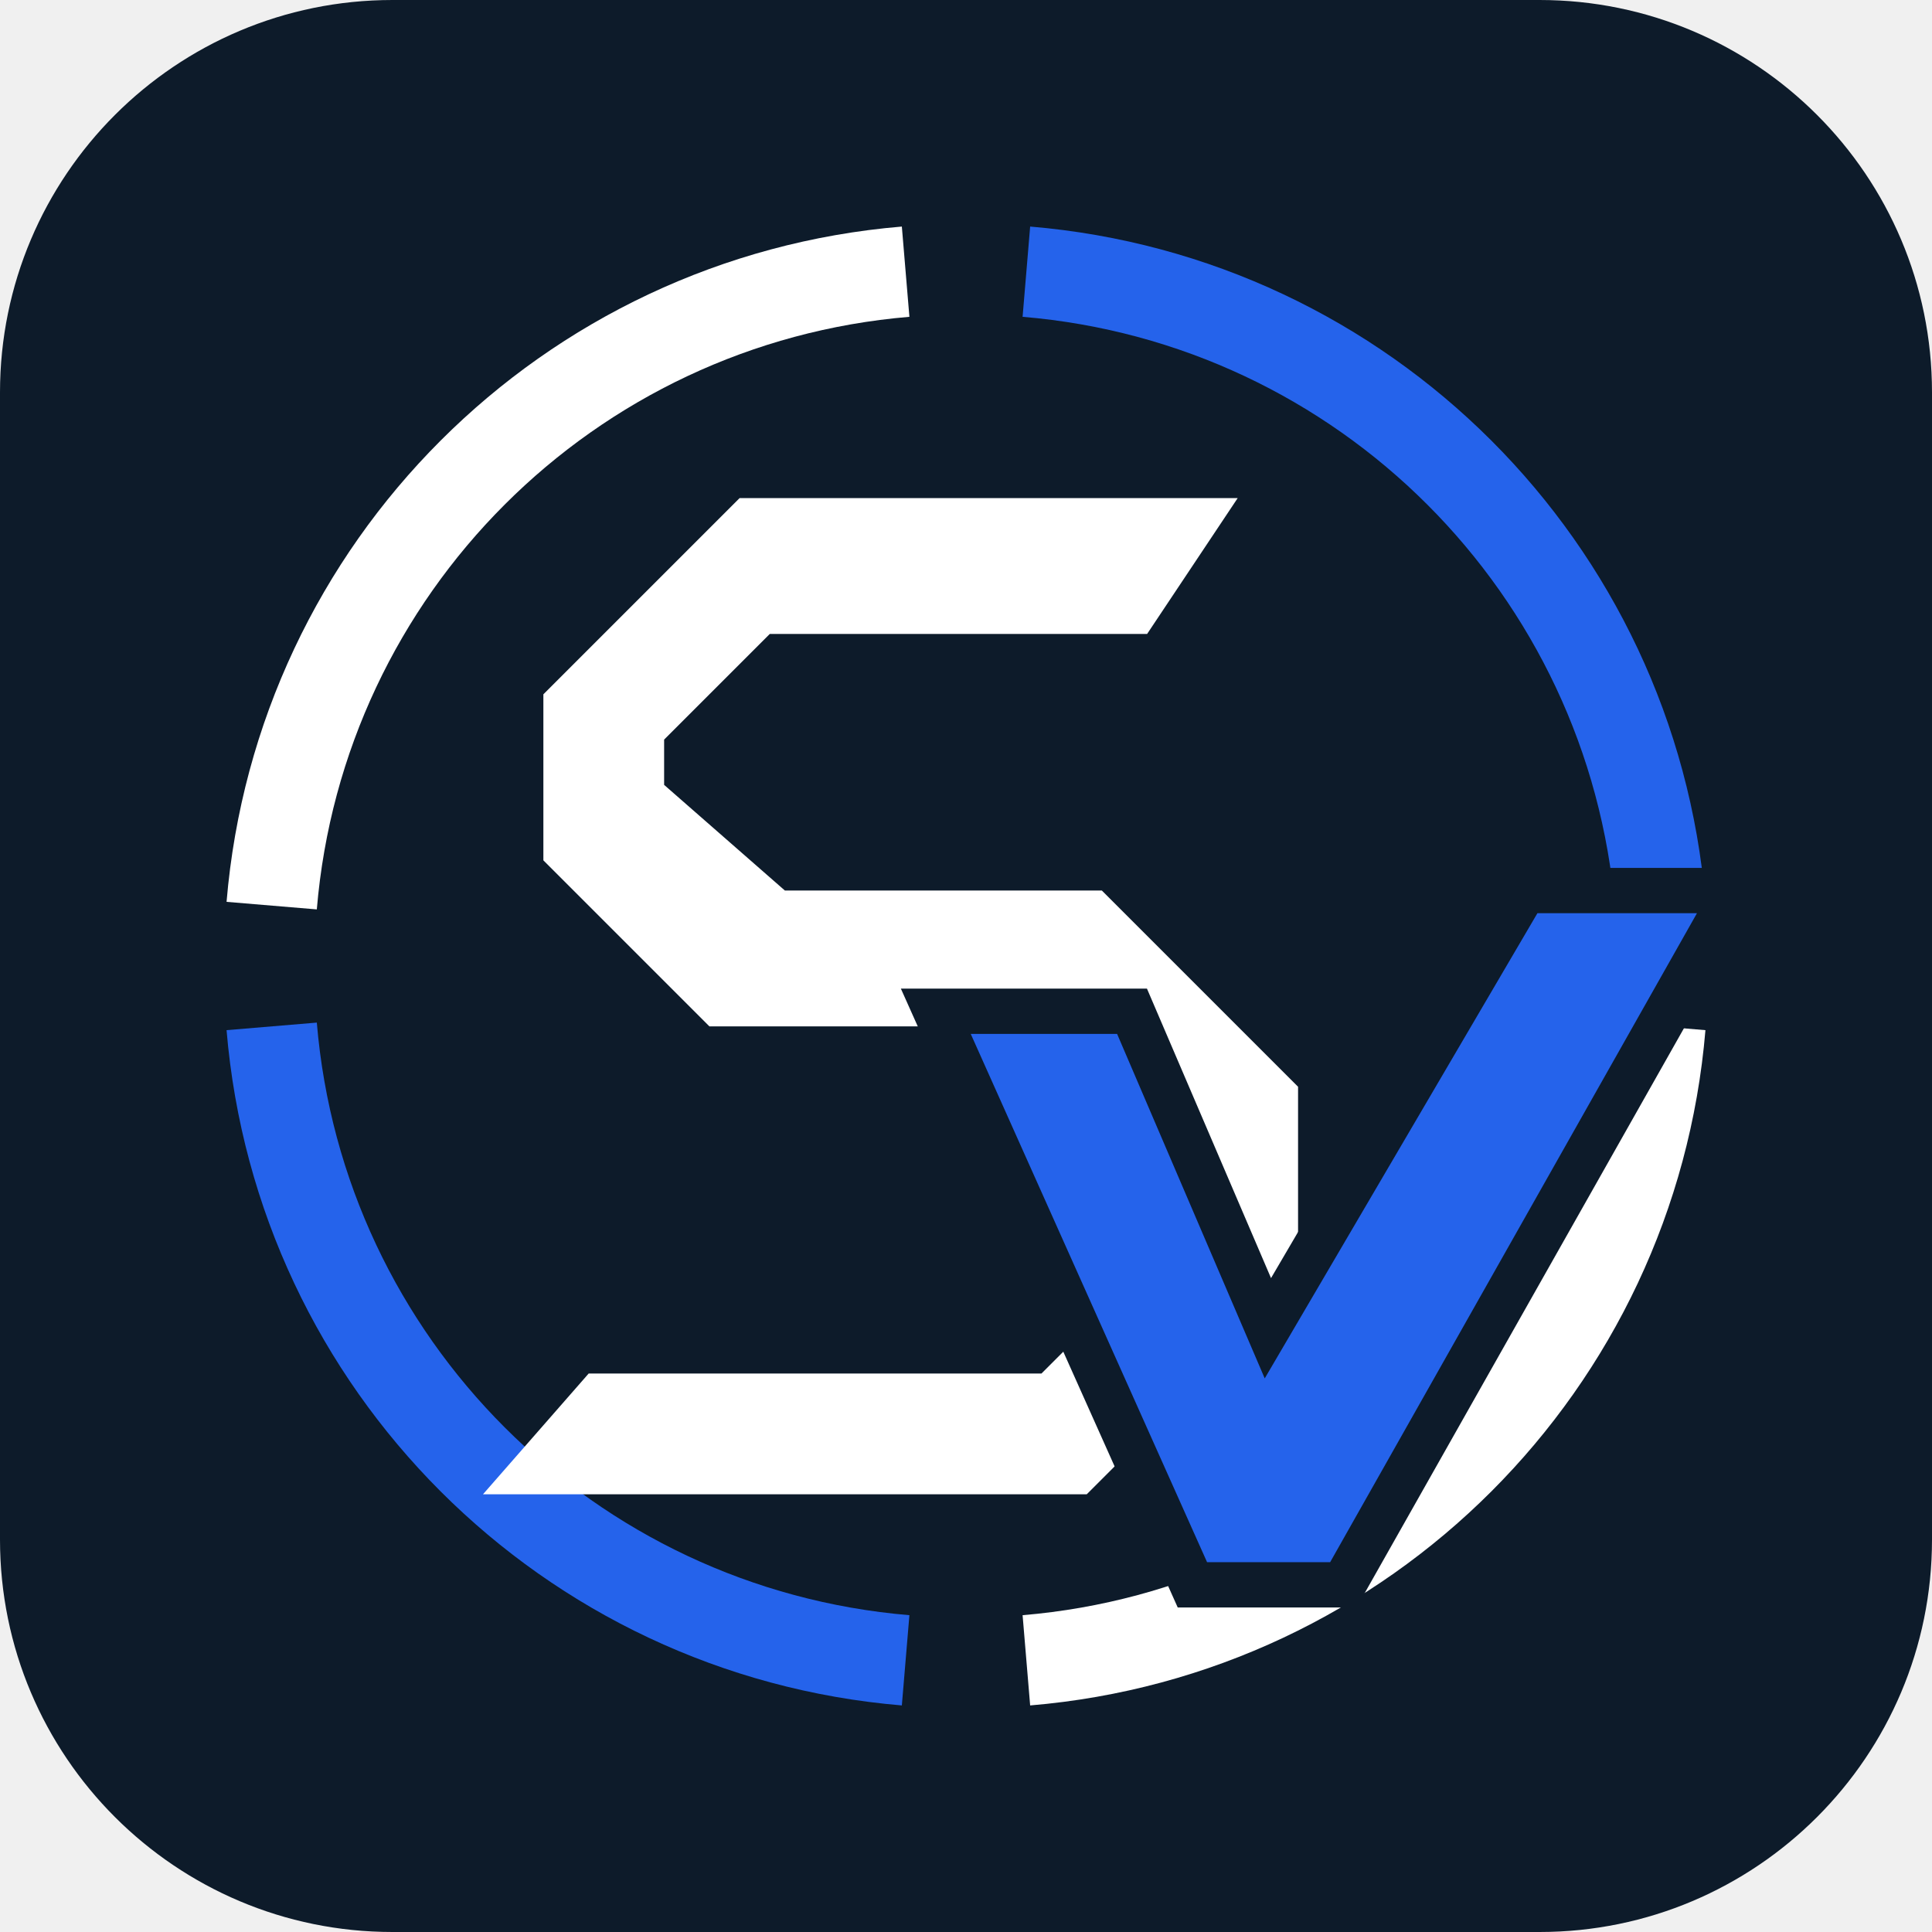
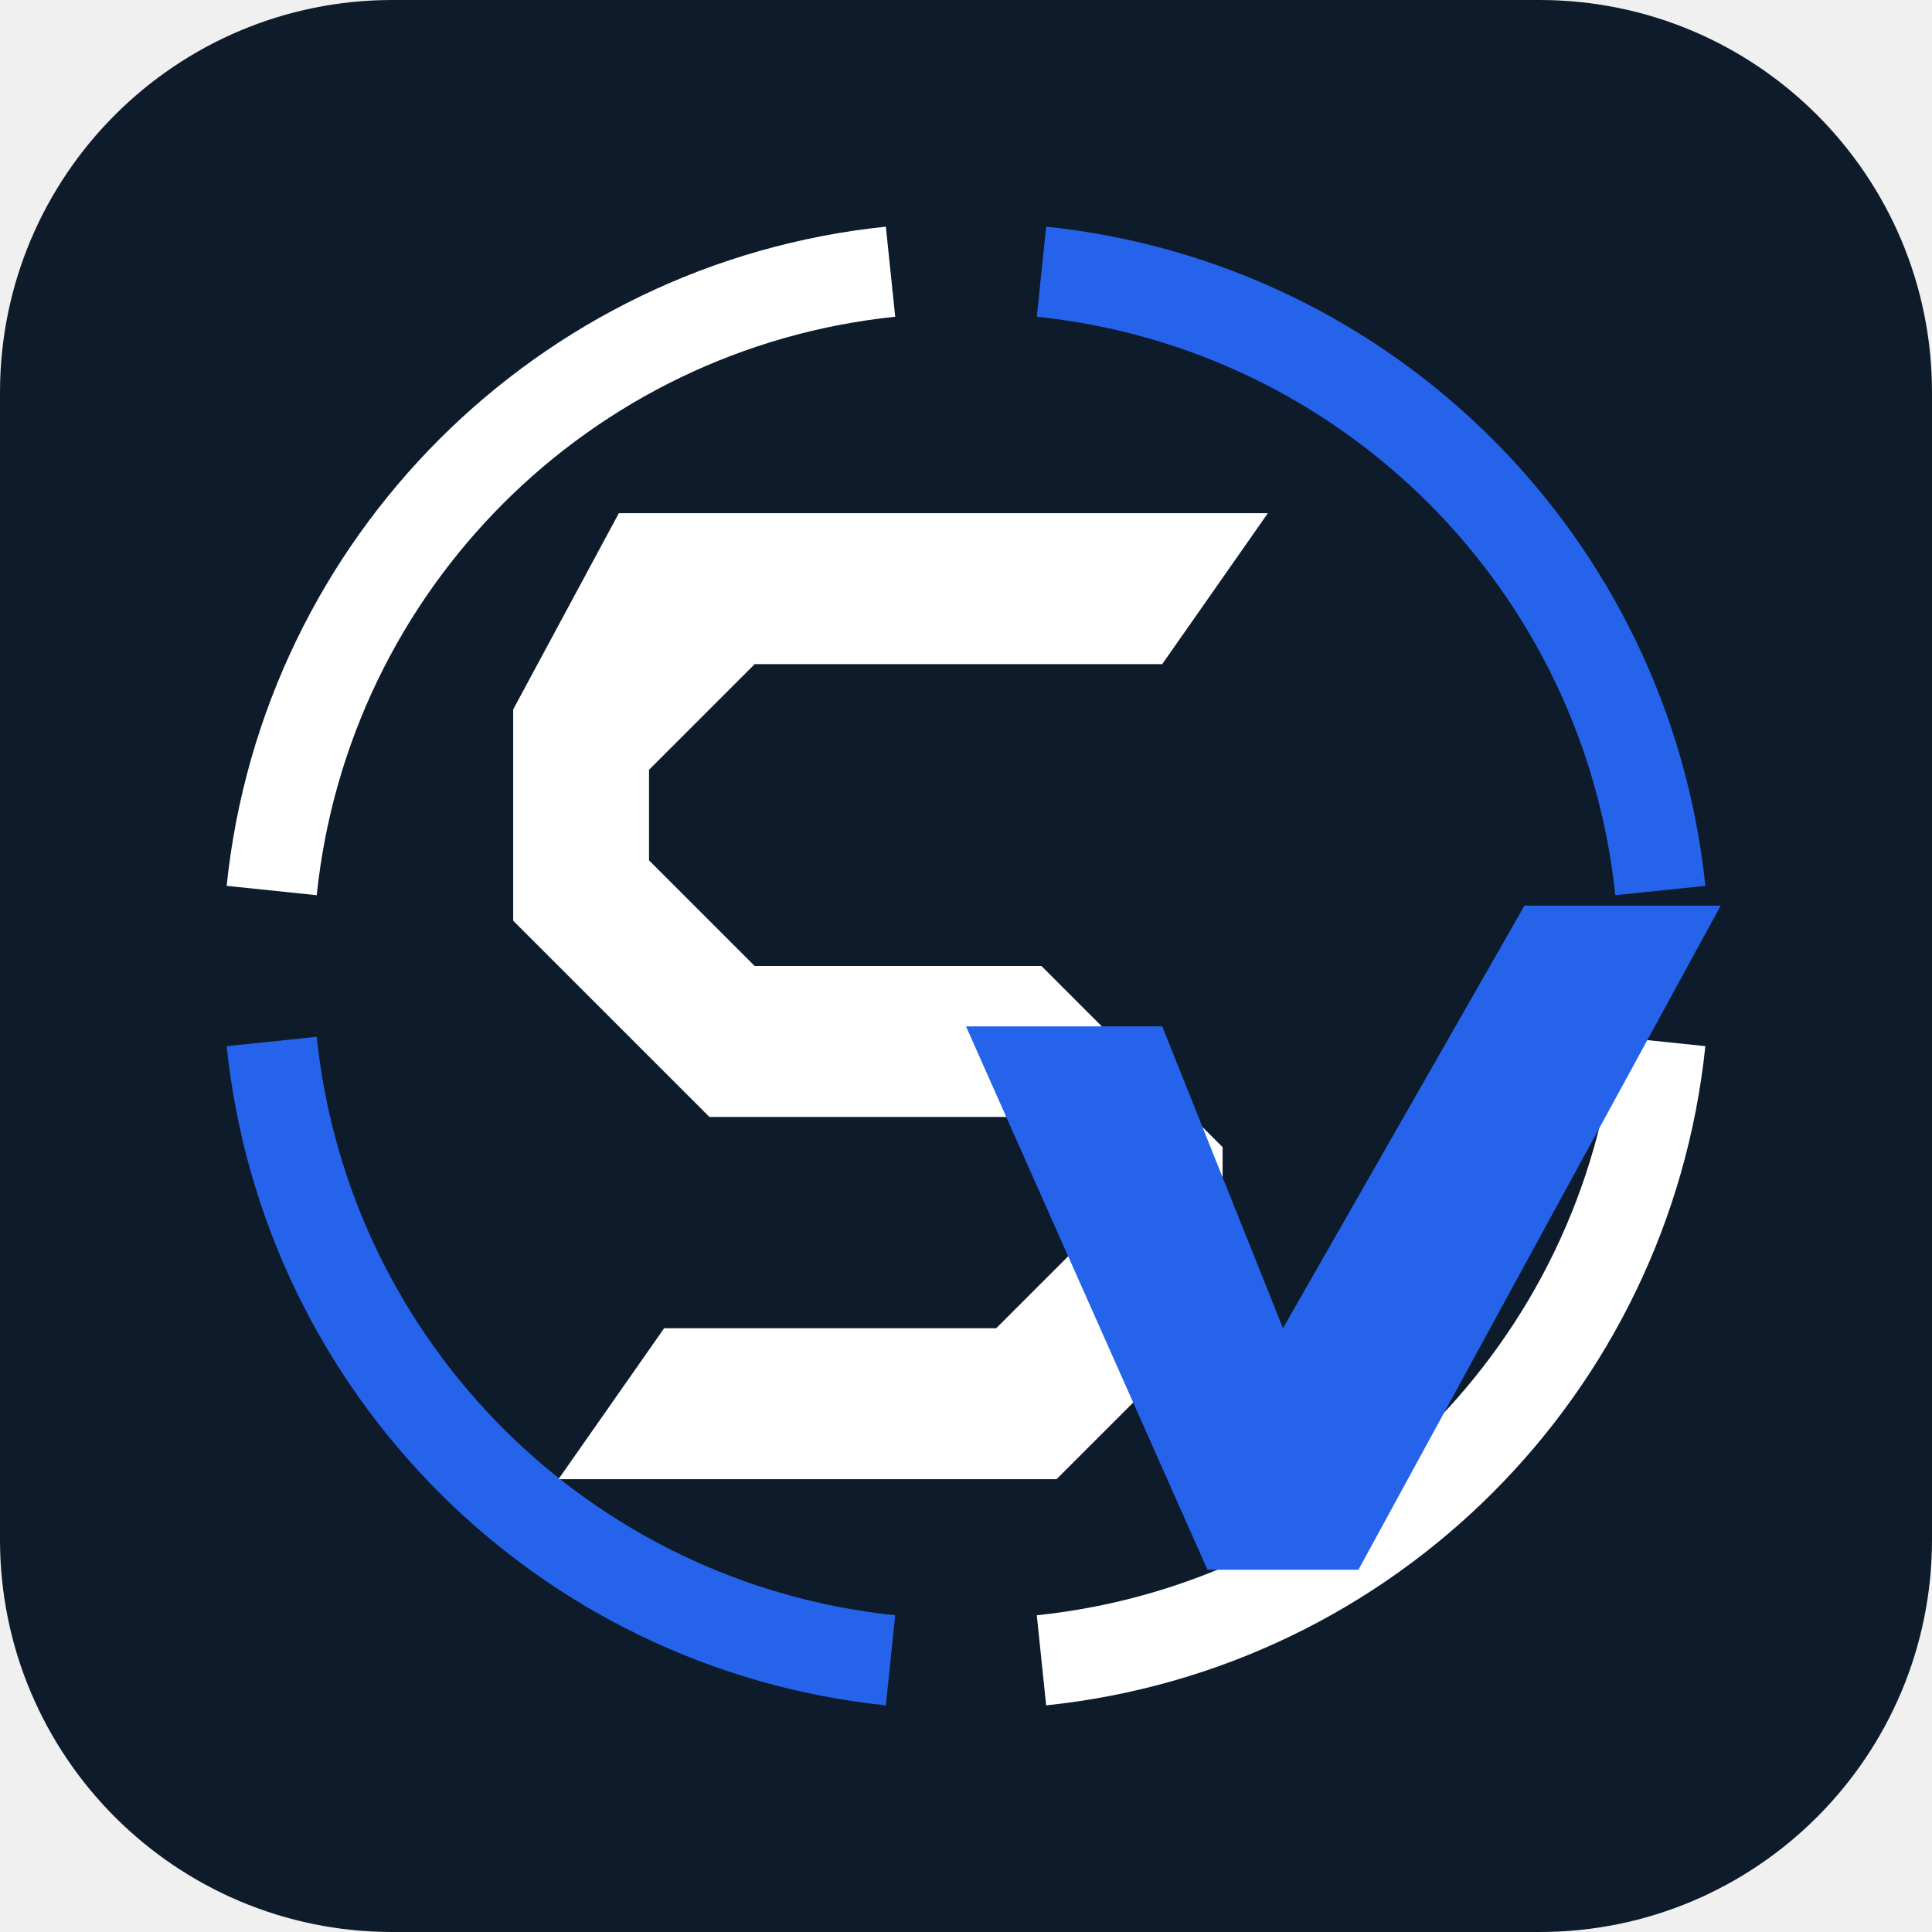
<svg xmlns="http://www.w3.org/2000/svg" viewBox="0 0 128 128" role="img" aria-label="SV lifecycle monogram">
  <rect width="128" height="128" rx="26" fill="#0D1B2A" />
-   <path d="M18 60 A46 46 0 0 1 60 18" fill="none" stroke="#FFFFFF" stroke-width="6" stroke-linecap="butt" />
-   <path d="M68 18 A46 46 0 0 1 110 60" fill="none" stroke="#2563EB" stroke-width="6" stroke-linecap="butt" />
-   <path d="M110 68 A46 46 0 0 1 68 110" fill="none" stroke="#FFFFFF" stroke-width="6" stroke-linecap="butt" />
-   <path d="M60 110 A46 46 0 0 1 18 68" fill="none" stroke="#2563EB" stroke-width="6" stroke-linecap="butt" />
-   <path d="M82 33H49L36 46V57L47 68H68L76 76V84L69 91H39L32 99H72L86 85V72L73 59H52L44 52V49L51 42H76Z" fill="#FFFFFF" />
-   <path d="M62 67H75L84 88L101 59H115L89 105H79Z" fill="#2563EB" stroke="#0D1B2A" stroke-width="3" stroke-linejoin="miter" />
+   <path d="M18 59 A46 46 0 0 1 59 18" fill="none" stroke="#FFFFFF" stroke-width="6" stroke-linecap="butt" />
+   <path d="M69 18 A46 46 0 0 1 110 59" fill="none" stroke="#2563EB" stroke-width="6" stroke-linecap="butt" />
+   <path d="M110 69 A46 46 0 0 1 69 110" fill="none" stroke="#FFFFFF" stroke-width="6" stroke-linecap="butt" />
+   <path d="M59 110 A46 46 0 0 1 18 69" fill="none" stroke="#2563EB" stroke-width="6" stroke-linecap="butt" />
+   <path d="M41 34H84L77 44H50L43 51V57L50 64H69L81 76V87L70 98H37L44 88H66L73 81V79L68 74H47L34 61V47Z" fill="#FFFFFF" />
+   <path d="M64 68H77L85 88L101 60H114L90 104H80Z" fill="#2563EB" />
</svg>
